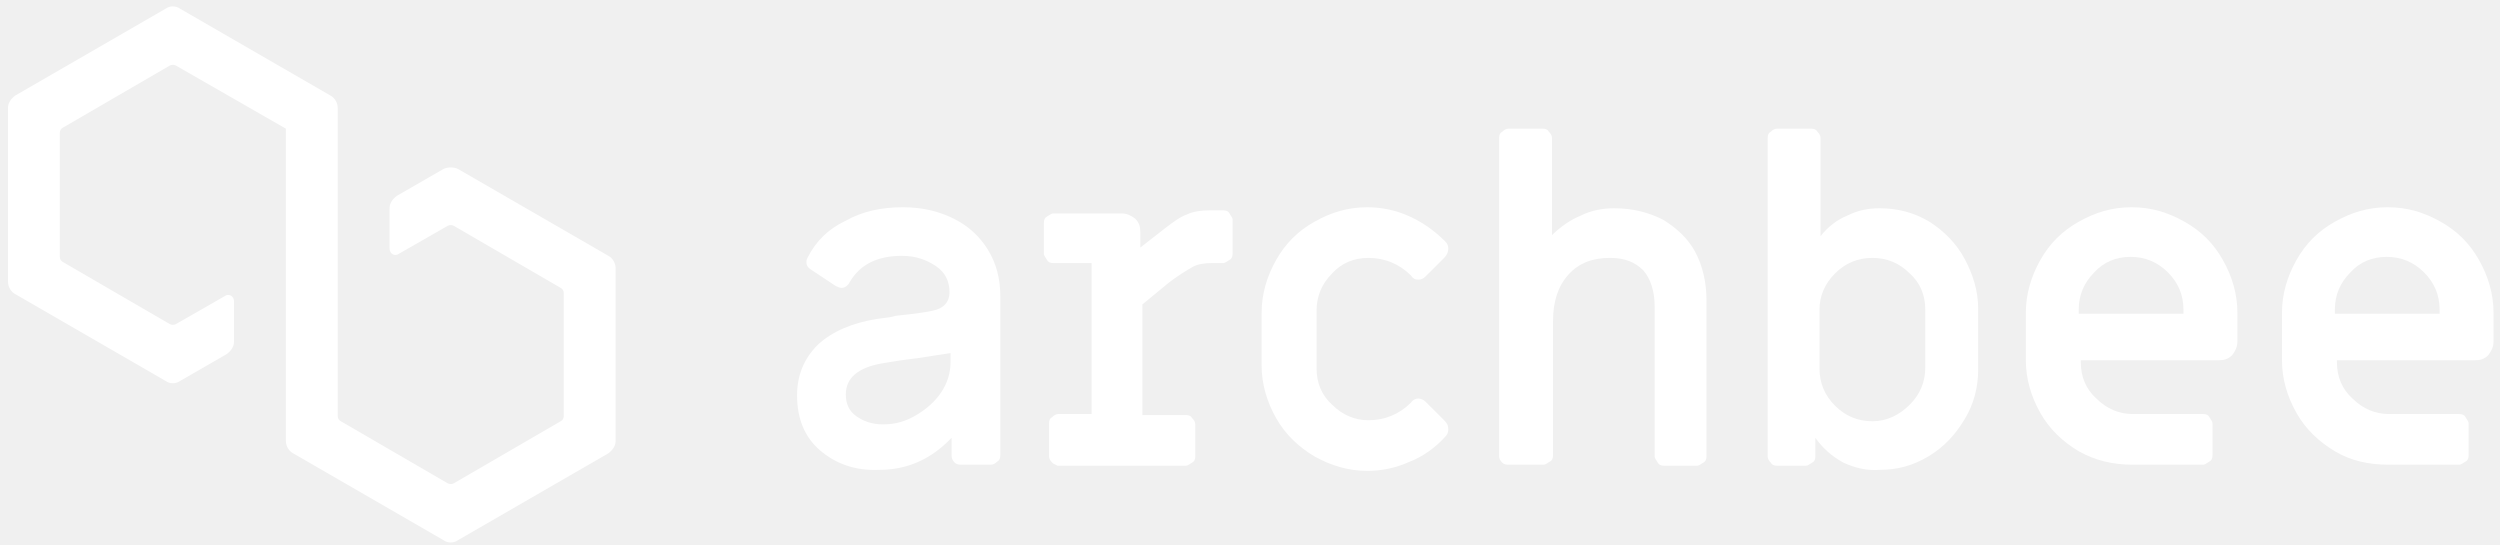
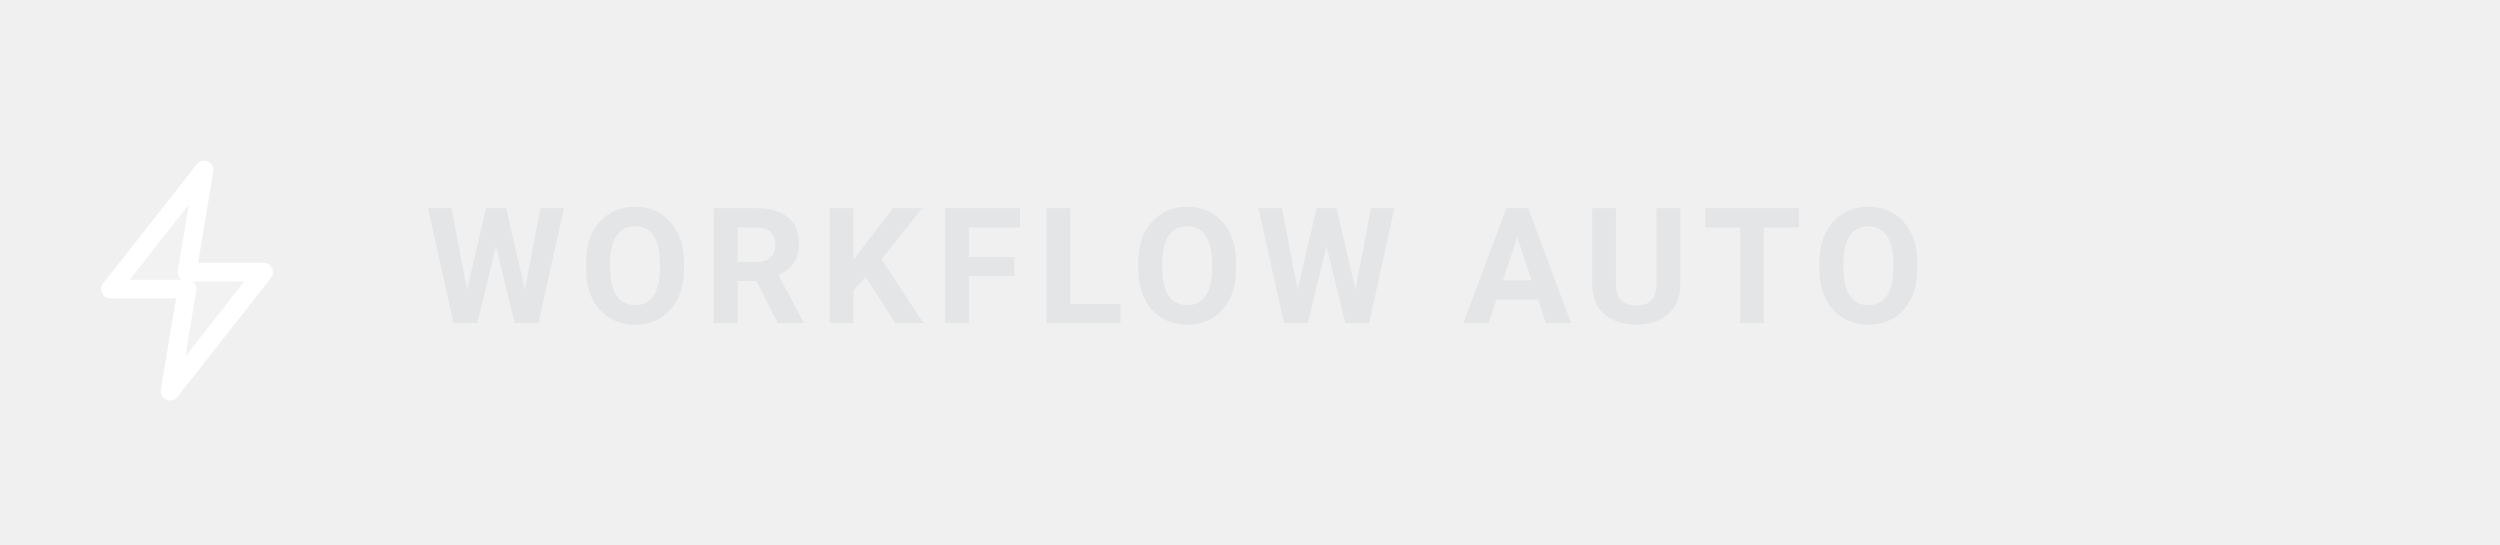
<svg xmlns="http://www.w3.org/2000/svg" width="294" height="64" viewBox="0 0 294 64" fill="none">
-   <g id="Section 10">
-     <g id="Frame 2147240274">
-       <g id="Frame 2147240269">
-         <g id="Frame" clip-path="url(#clip0_0_1)">
-           <path id="Vector" fill-rule="evenodd" clip-rule="evenodd" d="M93.736 46.502C93.736 49.176 94.59 51.365 96.419 52.946C98.248 54.526 100.565 55.377 103.37 55.256C106.663 55.256 109.467 54.04 111.906 51.486V53.553C111.906 53.918 112.028 54.161 112.272 54.405C112.394 54.526 112.638 54.648 113.003 54.648H116.54C116.784 54.648 117.028 54.526 117.271 54.283C117.516 54.161 117.637 53.918 117.637 53.553V34.829C117.637 32.762 117.15 30.938 116.174 29.358C115.198 27.777 113.857 26.561 112.15 25.71C110.442 24.859 108.492 24.373 106.174 24.373C103.614 24.373 101.418 24.859 99.468 25.953C97.395 26.926 95.932 28.385 94.956 30.33C94.834 30.573 94.834 30.695 94.834 30.817C94.834 31.181 94.956 31.425 95.322 31.668L98.248 33.613C98.493 33.735 98.736 33.856 98.98 33.856C99.346 33.856 99.711 33.613 99.956 33.127C101.175 31.06 103.248 30.087 106.053 30.087C107.76 30.087 108.979 30.573 110.077 31.303C111.174 32.032 111.662 33.127 111.662 34.343C111.662 35.559 110.931 36.288 109.711 36.531C109.224 36.653 107.76 36.896 105.321 37.139C104.833 37.301 104.345 37.355 103.858 37.409C103.614 37.436 103.37 37.463 103.126 37.504C100.2 37.99 97.882 38.963 96.175 40.544C94.59 42.124 93.736 44.07 93.736 46.502ZM110.686 46.136C109.955 47.231 108.979 48.082 107.76 48.812C106.54 49.541 105.321 49.906 103.858 49.906C102.516 49.906 101.541 49.541 100.687 48.933C99.834 48.325 99.468 47.474 99.468 46.38C99.468 44.434 100.931 43.218 103.736 42.732C103.829 42.716 103.934 42.699 104.048 42.679C104.825 42.548 106.075 42.336 107.881 42.124L111.784 41.516V42.611C111.784 43.826 111.418 45.042 110.686 46.136Z" fill="white" />
-           <path id="Vector_2" d="M123.735 54.402C123.491 54.159 123.369 53.916 123.369 53.673V49.782C123.369 49.417 123.491 49.174 123.735 49.052C123.98 48.809 124.223 48.688 124.467 48.688H128.37V30.936H123.857C123.491 30.936 123.248 30.814 123.126 30.571C123.003 30.328 122.76 30.085 122.76 29.841V26.194C122.76 25.829 122.882 25.586 123.126 25.464C123.369 25.343 123.614 25.1 123.857 25.1H131.906C132.515 25.1 133.004 25.343 133.491 25.708C133.979 26.194 134.101 26.68 134.101 27.288V29.112L136.906 26.924C138.003 26.072 138.856 25.464 139.588 25.221C140.32 24.857 141.295 24.735 142.271 24.735H143.856C144.222 24.735 144.466 24.857 144.588 25.1C144.71 25.343 144.953 25.586 144.953 25.829V29.841C144.953 30.206 144.832 30.45 144.588 30.571C144.344 30.693 144.1 30.936 143.856 30.936H142.515C141.661 30.936 140.808 31.057 140.198 31.422C139.588 31.787 138.49 32.395 137.149 33.489L134.345 35.799V48.809H139.467C139.832 48.809 140.076 48.931 140.198 49.174C140.442 49.417 140.564 49.66 140.564 49.904V53.673C140.564 54.037 140.442 54.281 140.198 54.402C139.954 54.524 139.71 54.767 139.467 54.767H124.345C124.223 54.645 123.98 54.645 123.735 54.402Z" fill="white" />
-           <path id="Vector_3" d="M154.587 53.675C152.757 52.581 151.172 51.122 150.074 49.176C148.978 47.231 148.367 45.164 148.367 42.975V36.774C148.367 34.586 148.978 32.519 150.074 30.573C151.172 28.628 152.635 27.169 154.587 26.075C156.537 24.98 158.489 24.373 160.806 24.373C162.513 24.373 164.22 24.737 165.806 25.467C167.39 26.196 168.732 27.169 169.951 28.385C170.195 28.628 170.317 28.871 170.317 29.236C170.317 29.601 170.195 29.966 169.829 30.33L167.635 32.519C167.39 32.762 167.147 32.884 166.781 32.884C166.415 32.884 166.172 32.762 165.927 32.397C164.586 31.06 162.879 30.33 160.927 30.33C159.22 30.33 157.757 30.938 156.659 32.154C155.441 33.37 154.83 34.829 154.83 36.531V43.34C154.83 45.042 155.441 46.502 156.659 47.596C157.879 48.812 159.343 49.42 160.927 49.42C162.879 49.42 164.586 48.69 165.927 47.353C166.172 46.988 166.537 46.866 166.781 46.866C167.025 46.866 167.39 46.988 167.635 47.231L169.829 49.42C170.195 49.784 170.317 50.028 170.317 50.514C170.317 50.879 170.195 51.122 169.951 51.365C168.854 52.581 167.39 53.675 165.806 54.283C164.22 55.013 162.513 55.377 160.806 55.377C158.611 55.377 156.537 54.769 154.587 53.675Z" fill="white" />
-           <path id="Vector_4" d="M176.661 54.403C176.416 54.16 176.295 53.916 176.295 53.673V16.224C176.295 15.859 176.416 15.616 176.661 15.495C176.904 15.252 177.148 15.13 177.392 15.13H181.416C181.782 15.13 182.026 15.252 182.148 15.495C182.392 15.738 182.513 15.981 182.513 16.224V27.653C183.49 26.681 184.709 25.83 185.928 25.343C187.147 24.735 188.489 24.492 189.83 24.492C192.026 24.492 193.855 24.979 195.562 25.83C197.147 26.802 198.489 28.018 199.342 29.599C200.196 31.18 200.684 33.125 200.684 35.313V53.673C200.684 54.038 200.561 54.281 200.318 54.403C200.073 54.524 199.83 54.767 199.586 54.767H195.684C195.318 54.767 195.074 54.646 194.952 54.403C194.83 54.16 194.587 53.916 194.587 53.673V36.043C194.587 34.219 194.098 32.76 193.244 31.787C192.269 30.815 191.049 30.328 189.342 30.328C187.269 30.328 185.684 30.936 184.465 32.274C183.245 33.611 182.636 35.435 182.636 37.745V53.552C182.636 53.916 182.513 54.16 182.27 54.281C182.026 54.403 181.782 54.646 181.538 54.646H177.514C177.148 54.646 176.904 54.646 176.661 54.403Z" fill="white" />
-           <path id="Vector_5" fill-rule="evenodd" clip-rule="evenodd" d="M213.486 51.485C214.34 52.7 215.438 53.673 216.779 54.403C218.12 55.011 219.461 55.375 221.047 55.254C223.119 55.254 224.949 54.767 226.778 53.673C228.607 52.579 229.948 51.12 231.046 49.296C232.143 47.472 232.632 45.527 232.632 43.46V36.286C232.632 34.219 232.021 32.274 231.046 30.45C230.071 28.626 228.607 27.167 226.9 26.073C225.071 24.979 223.119 24.492 221.047 24.492C219.705 24.492 218.486 24.735 217.266 25.343C216.047 25.83 214.949 26.681 214.095 27.775V16.224C214.095 15.981 213.974 15.738 213.73 15.495C213.608 15.252 213.364 15.13 212.998 15.13H208.975C208.73 15.13 208.486 15.252 208.243 15.495C207.998 15.616 207.877 15.859 207.877 16.224V53.673C207.877 53.916 207.998 54.16 208.243 54.403C208.364 54.646 208.609 54.767 208.975 54.767H212.388C212.551 54.767 212.713 54.659 212.877 54.551C212.958 54.497 213.039 54.443 213.12 54.403C213.364 54.281 213.486 54.038 213.486 53.673V51.485ZM226.412 43.216C226.412 44.918 225.802 46.377 224.583 47.593C223.363 48.809 221.9 49.539 220.193 49.539C218.486 49.539 217.022 48.931 215.802 47.715C214.584 46.499 213.973 45.04 213.973 43.338V36.407C213.973 34.827 214.584 33.368 215.802 32.152C217.022 30.936 218.486 30.328 220.193 30.328C221.9 30.328 223.363 30.936 224.583 32.152C225.802 33.246 226.412 34.705 226.412 36.407V43.216Z" fill="white" />
-           <path id="Vector_6" fill-rule="evenodd" clip-rule="evenodd" d="M239.947 48.569C241.045 50.514 242.63 51.973 244.46 53.067C246.41 54.161 248.484 54.648 250.8 54.648H259.093C259.255 54.648 259.419 54.54 259.581 54.432C259.662 54.378 259.743 54.324 259.824 54.283C260.068 54.161 260.19 53.918 260.19 53.553V49.784C260.19 49.622 260.082 49.46 259.974 49.298C259.919 49.217 259.866 49.136 259.824 49.055C259.702 48.812 259.459 48.69 259.093 48.69H250.8C249.216 48.69 247.752 48.082 246.533 46.866C245.313 45.772 244.703 44.313 244.703 42.611V42.367H260.922C261.531 42.367 262.02 42.246 262.508 41.76C262.874 41.273 263.117 40.787 263.117 40.179V36.774C263.117 34.586 262.508 32.519 261.41 30.573C260.313 28.628 258.849 27.169 256.898 26.075C254.947 24.98 252.996 24.373 250.679 24.373C248.362 24.373 246.41 24.98 244.46 26.075C242.508 27.169 241.045 28.628 239.947 30.573C238.85 32.519 238.24 34.586 238.24 36.774V42.367C238.24 44.556 238.85 46.623 239.947 48.569ZM256.775 36.409V36.895H244.459V36.409C244.459 34.707 245.069 33.248 246.288 32.032C247.386 30.816 248.849 30.208 250.556 30.208C252.264 30.208 253.727 30.816 254.946 32.032C256.166 33.248 256.775 34.707 256.775 36.409Z" fill="white" />
-           <path id="Vector_7" fill-rule="evenodd" clip-rule="evenodd" d="M270.069 48.569C271.167 50.514 272.752 51.973 274.581 53.067C276.41 54.161 278.483 54.648 280.922 54.648H289.214C289.377 54.648 289.54 54.54 289.702 54.432C289.783 54.378 289.864 54.324 289.946 54.283C290.19 54.161 290.311 53.918 290.311 53.553V49.784C290.311 49.622 290.203 49.46 290.095 49.298C290.041 49.217 289.987 49.136 289.946 49.055C289.824 48.812 289.58 48.69 289.214 48.69H280.922C279.337 48.69 277.873 48.082 276.654 46.866C275.435 45.772 274.824 44.313 274.824 42.611V42.367H291.043C291.654 42.367 292.141 42.246 292.629 41.76C292.995 41.273 293.238 40.787 293.238 40.179V36.774C293.238 34.586 292.629 32.519 291.531 30.573C290.434 28.628 288.97 27.169 287.019 26.075C285.068 24.98 283.117 24.373 280.8 24.373C278.483 24.373 276.532 24.98 274.581 26.075C272.63 27.169 271.167 28.628 270.069 30.573C268.972 32.519 268.361 34.586 268.361 36.774V42.367C268.361 44.556 268.972 46.623 270.069 48.569ZM286.897 36.409V36.895H274.581V36.409C274.581 34.707 275.19 33.248 276.41 32.032C277.508 30.816 278.971 30.208 280.678 30.208C282.385 30.208 283.848 30.816 285.068 32.032C286.287 33.248 286.897 34.707 286.897 36.409Z" fill="white" />
-           <path id="Vector_8" d="M52.154 19.872L46.666 23.033C46.179 23.398 45.813 23.884 45.813 24.492V29.234C45.813 29.842 46.423 30.207 46.91 29.842L52.642 26.559C52.886 26.438 53.13 26.438 53.373 26.559L65.934 33.855C66.177 33.976 66.299 34.219 66.299 34.463V48.931C66.299 49.175 66.177 49.418 65.934 49.539L53.373 56.835C53.13 56.956 52.886 56.956 52.642 56.835L40.082 49.539C39.838 49.418 39.716 49.175 39.716 48.931V12.698C39.716 12.091 39.35 11.482 38.862 11.239L21.18 1.026C20.692 0.661 19.961 0.661 19.473 1.026L1.791 11.239C1.303 11.604 0.938 12.091 0.938 12.698V33.125C0.938 33.733 1.303 34.341 1.791 34.584L19.473 44.798C19.961 45.162 20.692 45.162 21.18 44.798L26.668 41.636C27.155 41.271 27.521 40.785 27.521 40.177V35.435C27.521 34.827 26.912 34.463 26.424 34.827L20.692 38.11C20.449 38.232 20.205 38.232 19.961 38.11L7.401 30.815C7.157 30.693 7.035 30.45 7.035 30.207V15.617C7.035 15.373 7.157 15.13 7.401 15.009L19.961 7.713C20.205 7.592 20.449 7.592 20.692 7.713L33.618 15.13V51.85C33.618 52.458 33.984 53.066 34.472 53.309L52.154 63.522C52.642 63.887 53.373 63.887 53.861 63.522L71.543 53.309C72.031 52.944 72.397 52.458 72.397 51.85V31.544C72.397 30.937 72.031 30.329 71.543 30.085L53.861 19.872C53.373 19.629 52.642 19.629 52.154 19.872Z" fill="white" />
-         </g>
-       </g>
+   <g transform="translate(6, 16)">
+     <g transform="translate(0, 0)">
+       <path d="M18 4L7 18H16L14 30L25 16H16L18 4Z" stroke="#FFFFFF" stroke-width="2.2" stroke-linejoin="round" fill="#FFFFFF" fill-opacity="0.15" />
    </g>
+     <text x="44" y="22" fill="#E4E5E7" font-family="system-ui, -apple-system, BlinkMacSystemFont, 'Segoe UI', Roboto, sans-serif" font-size="19" font-weight="700" letter-spacing="1.5">WORKFLOW AUTO</text>
  </g>
-   <defs>
-     <clipPath id="clip0_0_1">
-       <rect width="293.254" height="64" fill="white" />
-     </clipPath>
-   </defs>
</svg>
